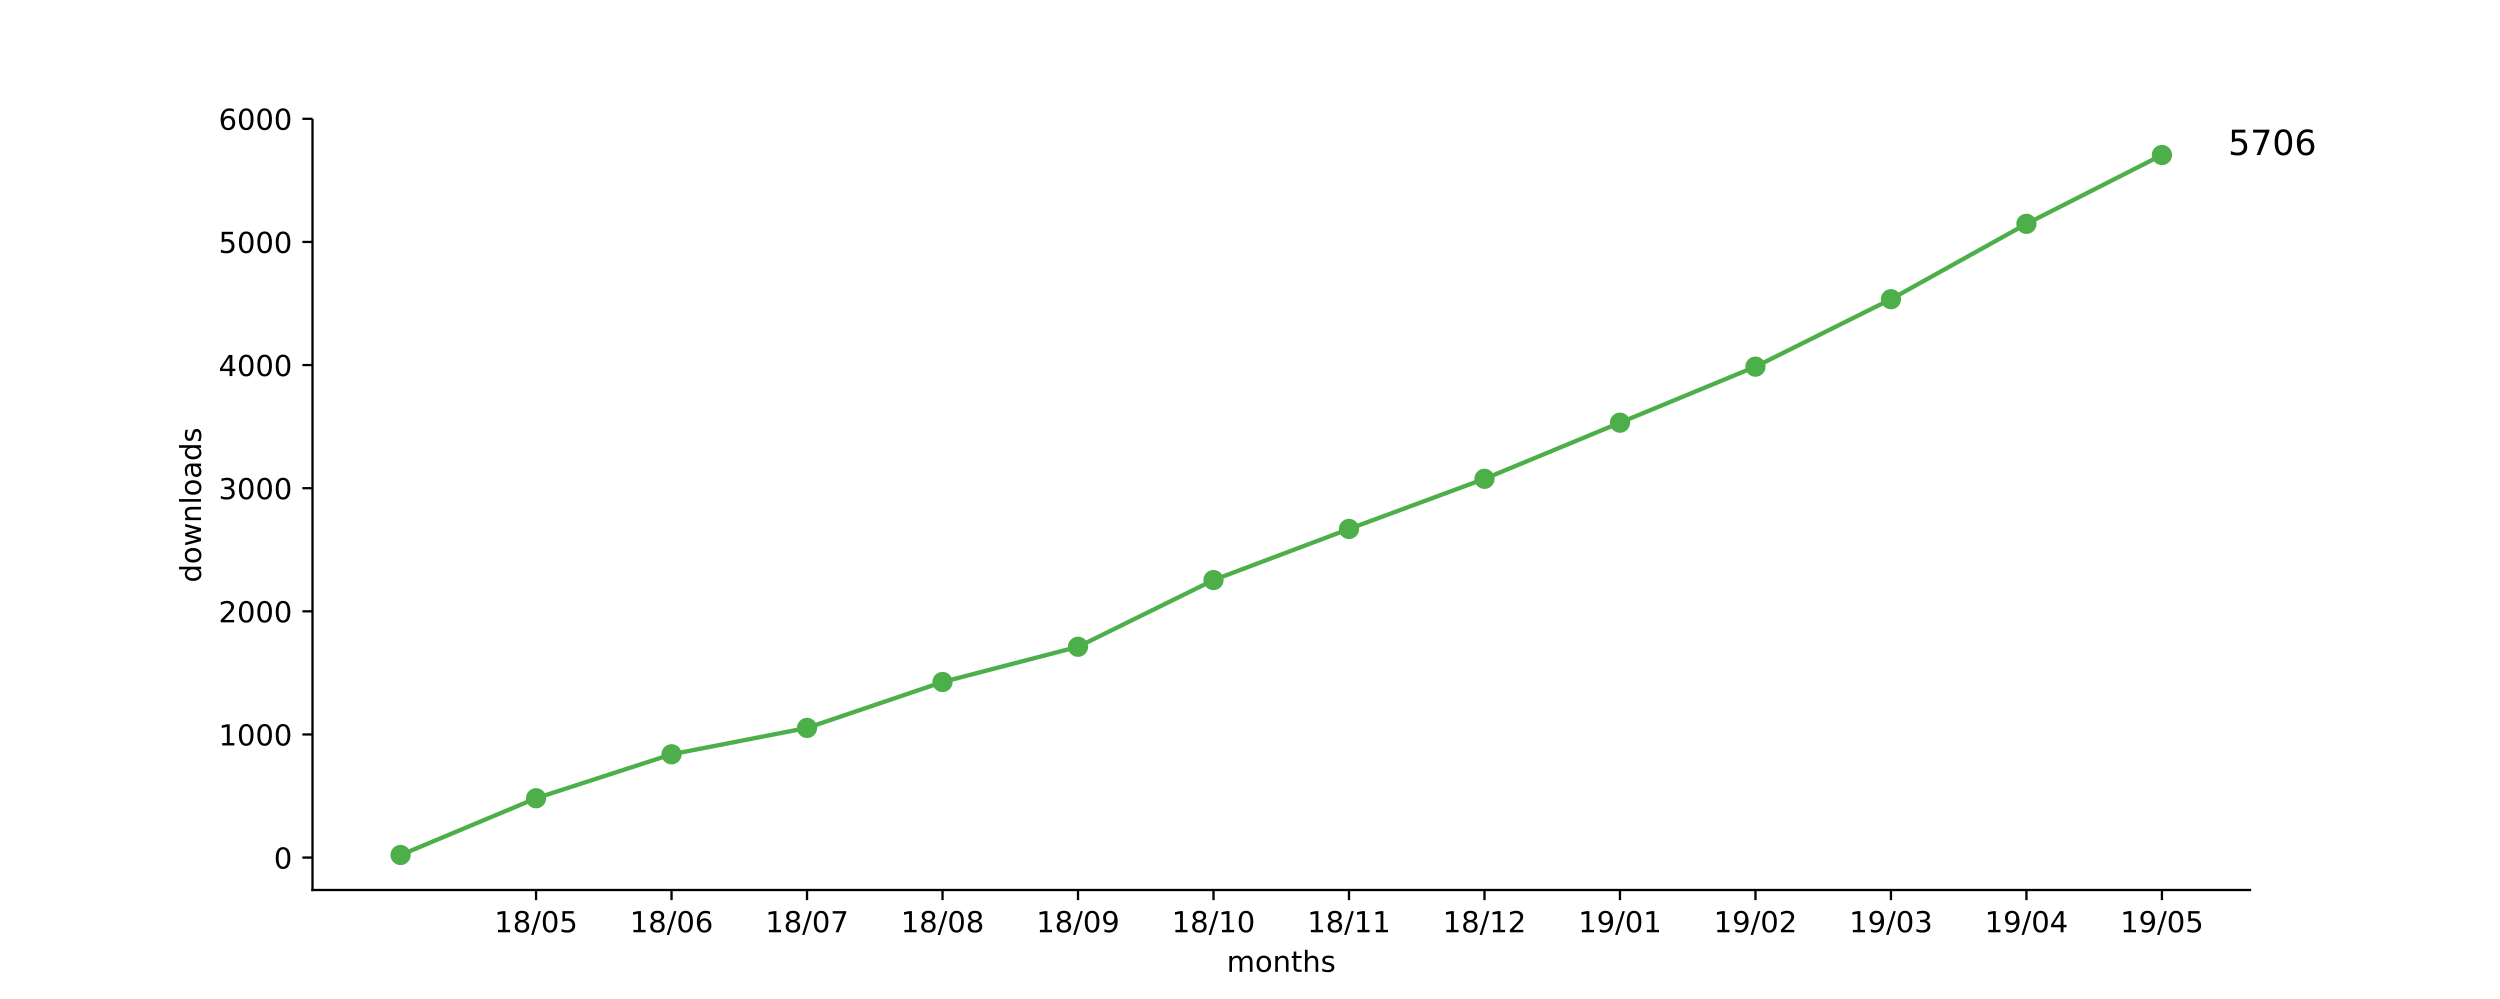
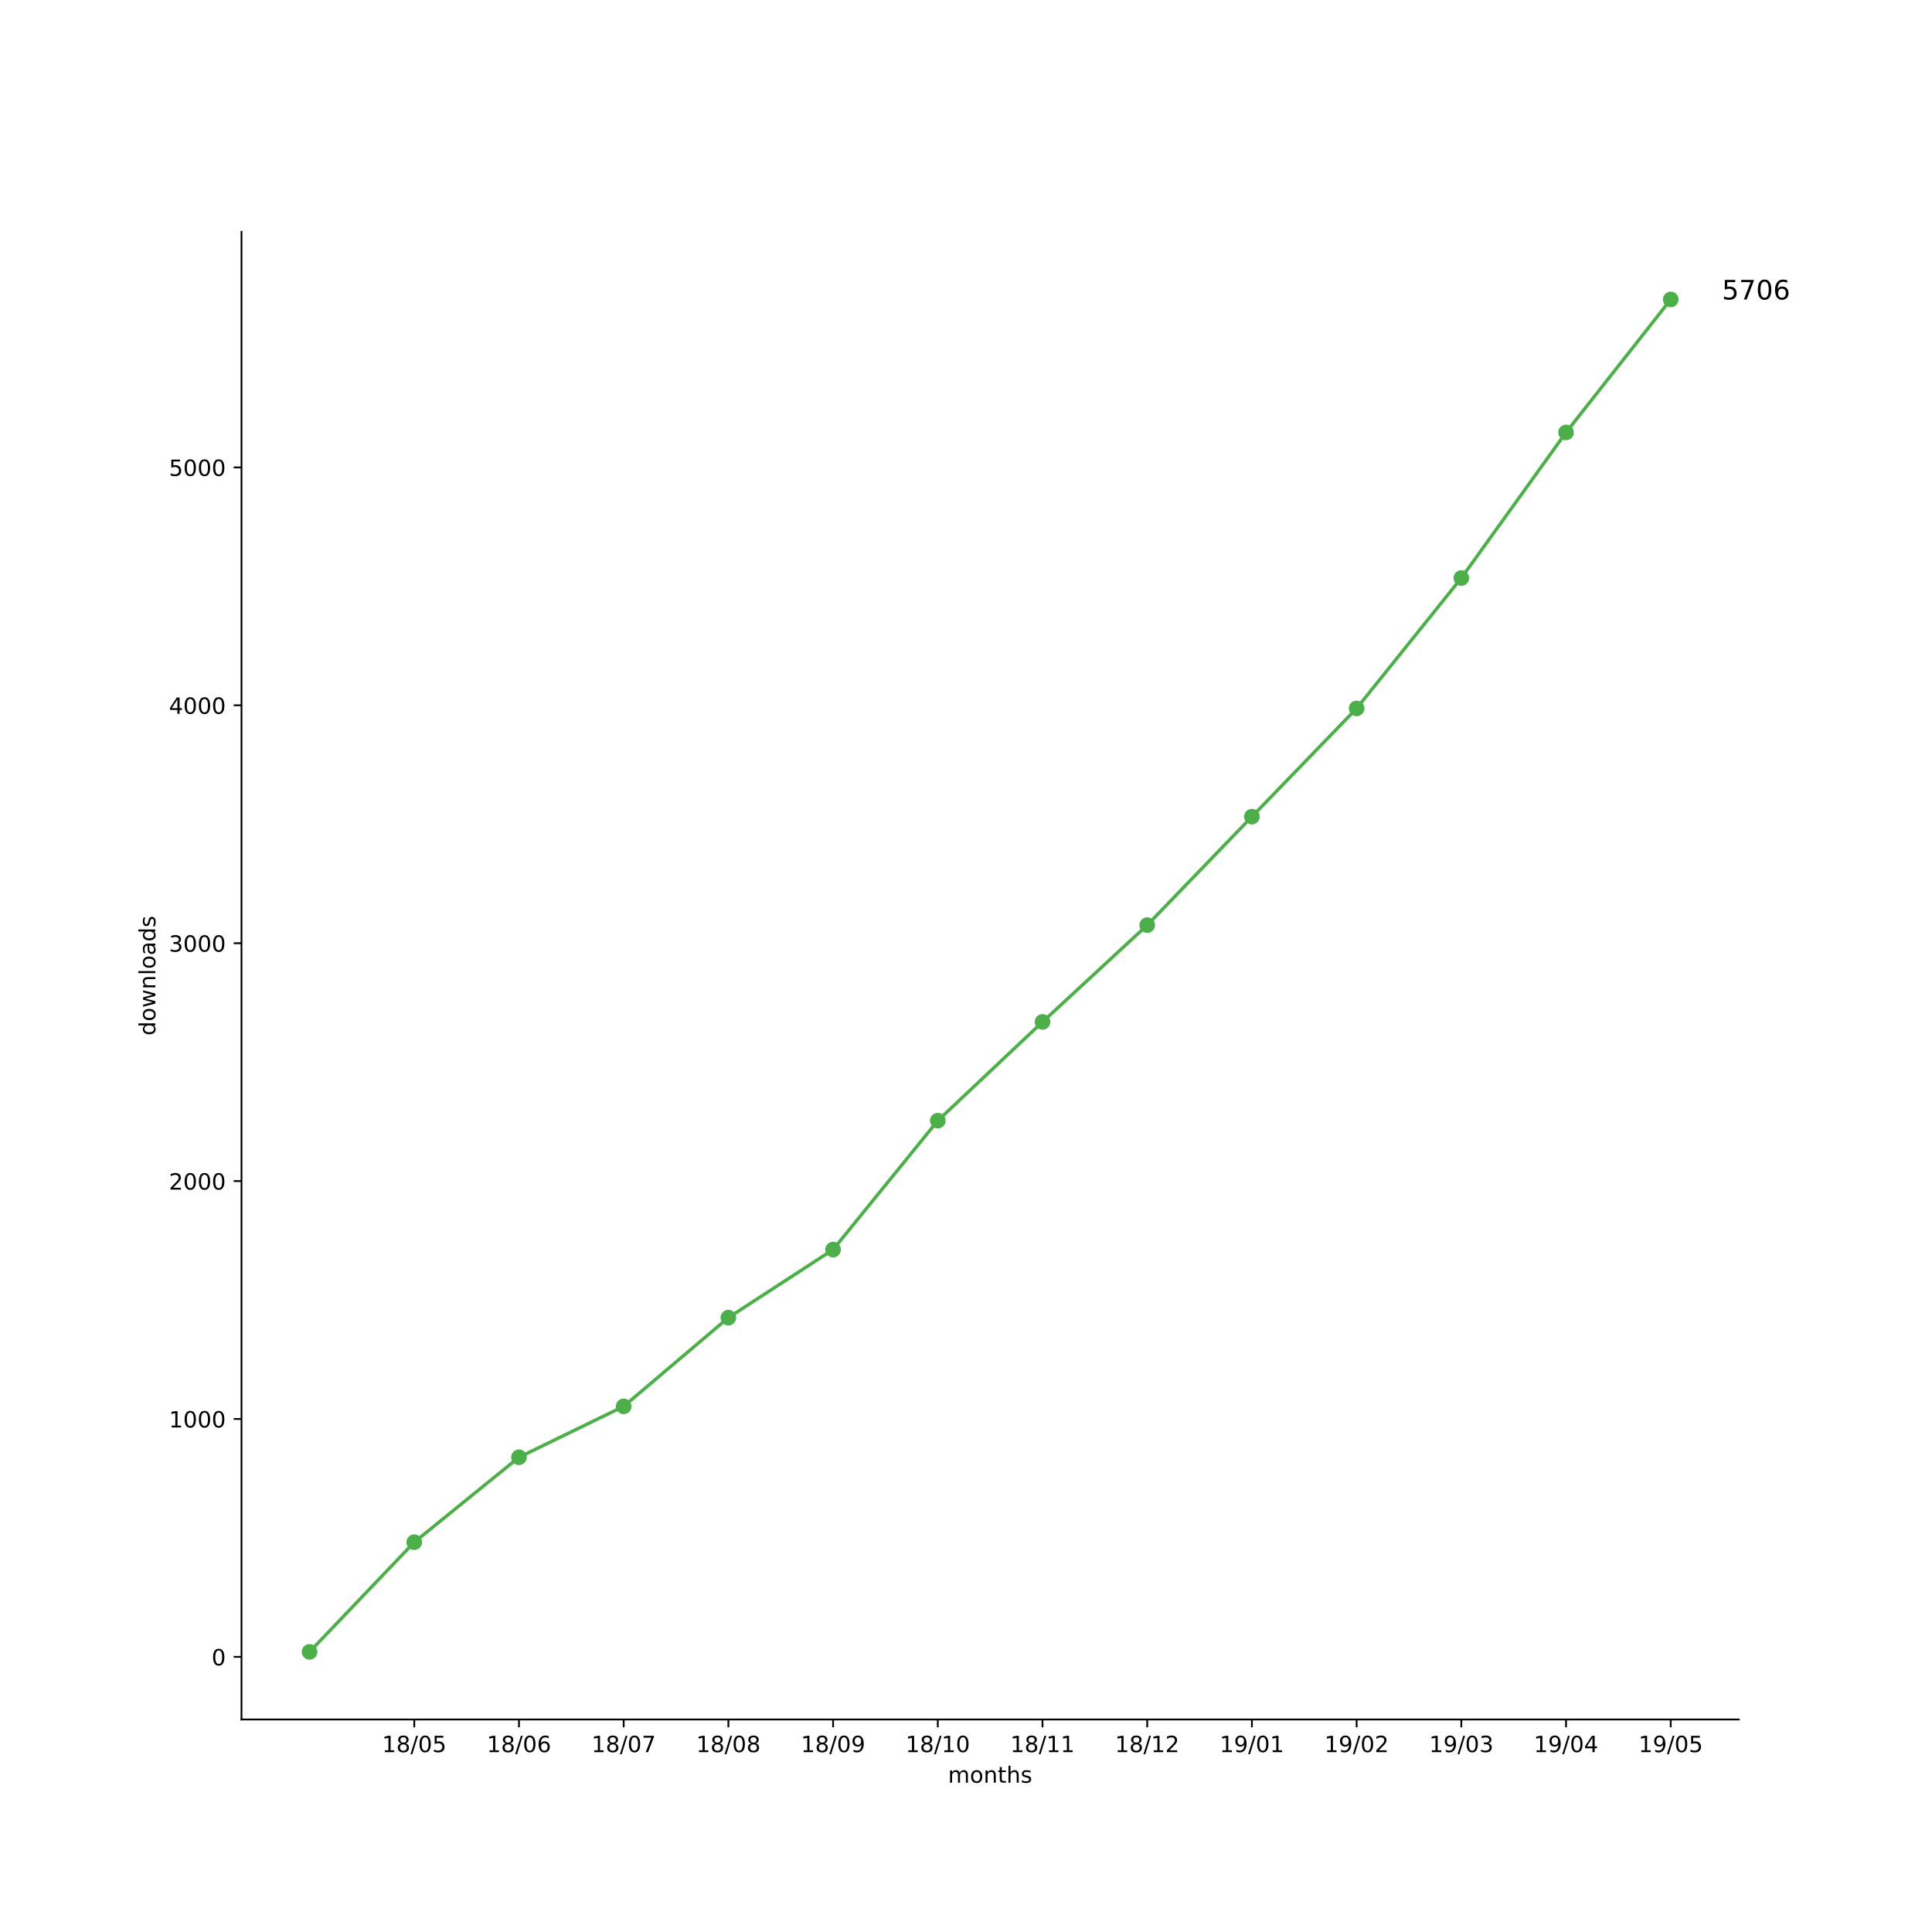
- <svg xmlns="http://www.w3.org/2000/svg" xmlns:xlink="http://www.w3.org/1999/xlink" height="345pt" version="1.1" viewBox="0 0 864 345" width="864pt">
+ <svg xmlns="http://www.w3.org/2000/svg" xmlns:xlink="http://www.w3.org/1999/xlink" height="864pt" version="1.1" viewBox="0 0 864 864" width="864pt">
  <defs>
    <style type="text/css">
*{stroke-linecap:butt;stroke-linejoin:round;}
  </style>
  </defs>
  <g id="figure_1">
    <g id="patch_1">
-       <path d="M 0 345.6  L 864 345.6  L 864 0  L 0 0  z " style="fill:#ffffff;" />
+       <path d="M 0 864  L 864 864  L 864 0  L 0 0  z " style="fill:#ffffff;" />
    </g>
    <g id="axes_1">
      <g id="patch_2">
-         <path d="M 108 307.584  L 777.6 307.584  L 777.6 41.472  L 108 41.472  z " style="fill:#ffffff;" />
+         <path d="M 108 768.96  L 777.6 768.96  L 777.6 103.68  L 108 103.68  z " style="fill:#ffffff;" />
      </g>
      <g id="matplotlib.axis_1">
        <g id="xtick_1">
          <g id="line2d_1">
            <defs>
-               <path d="M 0 0  L 0 3.5  " id="m3c52bd6e3f" style="stroke:#000000;stroke-width:0.8;" />
-             </defs>
-             <g>
-               <use style="stroke:#000000;stroke-width:0.8;" x="185.262" xlink:href="#m3c52bd6e3f" y="307.584" />
+               <path d="M 0 0  L 0 3.5  " id="mf571a80951" style="stroke:#000000;stroke-width:0.8;" />
+             </defs>
+             <g>
+               <use style="stroke:#000000;stroke-width:0.8;" x="185.262" xlink:href="#mf571a80951" y="768.96" />
            </g>
          </g>
          <g id="text_1">
            <defs>
              <path d="M 12.406 8.297  L 28.516 8.297  L 28.516 63.922  L 10.984 60.406  L 10.984 69.391  L 28.422 72.906  L 38.281 72.906  L 38.281 8.297  L 54.391 8.297  L 54.391 0  L 12.406 0  z " id="DejaVuSans-31" />
              <path d="M 31.781 34.625  Q 24.75 34.625 20.719 30.859  Q 16.703 27.094 16.703 20.516  Q 16.703 13.922 20.719 10.156  Q 24.75 6.391 31.781 6.391  Q 38.812 6.391 42.859 10.172  Q 46.922 13.969 46.922 20.516  Q 46.922 27.094 42.891 30.859  Q 38.875 34.625 31.781 34.625  z M 21.922 38.812  Q 15.578 40.375 12.031 44.719  Q 8.5 49.078 8.5 55.328  Q 8.5 64.062 14.719 69.141  Q 20.953 74.219 31.781 74.219  Q 42.672 74.219 48.875 69.141  Q 55.078 64.062 55.078 55.328  Q 55.078 49.078 51.531 44.719  Q 48 40.375 41.703 38.812  Q 48.828 37.156 52.797 32.312  Q 56.781 27.484 56.781 20.516  Q 56.781 9.906 50.312 4.234  Q 43.844 -1.422 31.781 -1.422  Q 19.734 -1.422 13.25 4.234  Q 6.781 9.906 6.781 20.516  Q 6.781 27.484 10.781 32.312  Q 14.797 37.156 21.922 38.812  z M 18.312 54.391  Q 18.312 48.734 21.844 45.562  Q 25.391 42.391 31.781 42.391  Q 38.141 42.391 41.719 45.562  Q 45.312 48.734 45.312 54.391  Q 45.312 60.062 41.719 63.234  Q 38.141 66.406 31.781 66.406  Q 25.391 66.406 21.844 63.234  Q 18.312 60.062 18.312 54.391  z " id="DejaVuSans-38" />
              <path d="M 25.391 72.906  L 33.688 72.906  L 8.297 -9.281  L 0 -9.281  z " id="DejaVuSans-2f" />
              <path d="M 31.781 66.406  Q 24.172 66.406 20.328 58.906  Q 16.5 51.422 16.5 36.375  Q 16.5 21.391 20.328 13.891  Q 24.172 6.391 31.781 6.391  Q 39.453 6.391 43.281 13.891  Q 47.125 21.391 47.125 36.375  Q 47.125 51.422 43.281 58.906  Q 39.453 66.406 31.781 66.406  z M 31.781 74.219  Q 44.047 74.219 50.516 64.516  Q 56.984 54.828 56.984 36.375  Q 56.984 17.969 50.516 8.266  Q 44.047 -1.422 31.781 -1.422  Q 19.531 -1.422 13.062 8.266  Q 6.594 17.969 6.594 36.375  Q 6.594 54.828 13.062 64.516  Q 19.531 74.219 31.781 74.219  z " id="DejaVuSans-30" />
              <path d="M 10.797 72.906  L 49.516 72.906  L 49.516 64.594  L 19.828 64.594  L 19.828 46.734  Q 21.969 47.469 24.109 47.828  Q 26.266 48.188 28.422 48.188  Q 40.625 48.188 47.75 41.5  Q 54.891 34.812 54.891 23.391  Q 54.891 11.625 47.562 5.094  Q 40.234 -1.422 26.906 -1.422  Q 22.312 -1.422 17.547 -0.641  Q 12.797 0.141 7.719 1.703  L 7.719 11.625  Q 12.109 9.234 16.797 8.062  Q 21.484 6.891 26.703 6.891  Q 35.156 6.891 40.078 11.328  Q 45.016 15.766 45.016 23.391  Q 45.016 31 40.078 35.438  Q 35.156 39.891 26.703 39.891  Q 22.75 39.891 18.812 39.016  Q 14.891 38.141 10.797 36.281  z " id="DejaVuSans-35" />
            </defs>
-             <g transform="translate(170.8522 322.1824)scale(0.1 -0.1)">
+             <g transform="translate(170.8522 783.5584)scale(0.1 -0.1)">
              <use xlink:href="#DejaVuSans-31" />
              <use x="63.623" xlink:href="#DejaVuSans-38" />
              <use x="127.246" xlink:href="#DejaVuSans-2f" />
              <use x="160.938" xlink:href="#DejaVuSans-30" />
              <use x="224.561" xlink:href="#DejaVuSans-35" />
            </g>
          </g>
        </g>
        <g id="xtick_2">
          <g id="line2d_2">
            <g>
-               <use style="stroke:#000000;stroke-width:0.8;" x="232.087" xlink:href="#m3c52bd6e3f" y="307.584" />
+               <use style="stroke:#000000;stroke-width:0.8;" x="232.087" xlink:href="#mf571a80951" y="768.96" />
            </g>
          </g>
          <g id="text_2">
            <defs>
              <path d="M 33.016 40.375  Q 26.375 40.375 22.484 35.828  Q 18.609 31.297 18.609 23.391  Q 18.609 15.531 22.484 10.953  Q 26.375 6.391 33.016 6.391  Q 39.656 6.391 43.531 10.953  Q 47.406 15.531 47.406 23.391  Q 47.406 31.297 43.531 35.828  Q 39.656 40.375 33.016 40.375  z M 52.594 71.297  L 52.594 62.312  Q 48.875 64.062 45.094 64.984  Q 41.312 65.922 37.594 65.922  Q 27.828 65.922 22.672 59.328  Q 17.531 52.734 16.797 39.406  Q 19.672 43.656 24.016 45.922  Q 28.375 48.188 33.594 48.188  Q 44.578 48.188 50.953 41.516  Q 57.328 34.859 57.328 23.391  Q 57.328 12.156 50.688 5.359  Q 44.047 -1.422 33.016 -1.422  Q 20.359 -1.422 13.672 8.266  Q 6.984 17.969 6.984 36.375  Q 6.984 53.656 15.188 63.938  Q 23.391 74.219 37.203 74.219  Q 40.922 74.219 44.703 73.484  Q 48.484 72.75 52.594 71.297  z " id="DejaVuSans-36" />
            </defs>
-             <g transform="translate(217.6773 322.1824)scale(0.1 -0.1)">
+             <g transform="translate(217.6773 783.5584)scale(0.1 -0.1)">
              <use xlink:href="#DejaVuSans-31" />
              <use x="63.623" xlink:href="#DejaVuSans-38" />
              <use x="127.246" xlink:href="#DejaVuSans-2f" />
              <use x="160.938" xlink:href="#DejaVuSans-30" />
              <use x="224.561" xlink:href="#DejaVuSans-36" />
            </g>
          </g>
        </g>
        <g id="xtick_3">
          <g id="line2d_3">
            <g>
-               <use style="stroke:#000000;stroke-width:0.8;" x="278.912" xlink:href="#m3c52bd6e3f" y="307.584" />
+               <use style="stroke:#000000;stroke-width:0.8;" x="278.912" xlink:href="#mf571a80951" y="768.96" />
            </g>
          </g>
          <g id="text_3">
            <defs>
              <path d="M 8.203 72.906  L 55.078 72.906  L 55.078 68.703  L 28.609 0  L 18.312 0  L 43.219 64.594  L 8.203 64.594  z " id="DejaVuSans-37" />
            </defs>
-             <g transform="translate(264.5025 322.1824)scale(0.1 -0.1)">
+             <g transform="translate(264.5025 783.5584)scale(0.1 -0.1)">
              <use xlink:href="#DejaVuSans-31" />
              <use x="63.623" xlink:href="#DejaVuSans-38" />
              <use x="127.246" xlink:href="#DejaVuSans-2f" />
              <use x="160.938" xlink:href="#DejaVuSans-30" />
              <use x="224.561" xlink:href="#DejaVuSans-37" />
            </g>
          </g>
        </g>
        <g id="xtick_4">
          <g id="line2d_4">
            <g>
-               <use style="stroke:#000000;stroke-width:0.8;" x="325.737" xlink:href="#m3c52bd6e3f" y="307.584" />
+               <use style="stroke:#000000;stroke-width:0.8;" x="325.737" xlink:href="#mf571a80951" y="768.96" />
            </g>
          </g>
          <g id="text_4">
-             <g transform="translate(311.3277 322.1824)scale(0.1 -0.1)">
+             <g transform="translate(311.3277 783.5584)scale(0.1 -0.1)">
              <use xlink:href="#DejaVuSans-31" />
              <use x="63.623" xlink:href="#DejaVuSans-38" />
              <use x="127.246" xlink:href="#DejaVuSans-2f" />
              <use x="160.938" xlink:href="#DejaVuSans-30" />
              <use x="224.561" xlink:href="#DejaVuSans-38" />
            </g>
          </g>
        </g>
        <g id="xtick_5">
          <g id="line2d_5">
            <g>
-               <use style="stroke:#000000;stroke-width:0.8;" x="372.562" xlink:href="#m3c52bd6e3f" y="307.584" />
+               <use style="stroke:#000000;stroke-width:0.8;" x="372.562" xlink:href="#mf571a80951" y="768.96" />
            </g>
          </g>
          <g id="text_5">
            <defs>
              <path d="M 10.984 1.516  L 10.984 10.5  Q 14.703 8.734 18.5 7.812  Q 22.312 6.891 25.984 6.891  Q 35.75 6.891 40.891 13.453  Q 46.047 20.016 46.781 33.406  Q 43.953 29.203 39.594 26.953  Q 35.25 24.703 29.984 24.703  Q 19.047 24.703 12.672 31.312  Q 6.297 37.938 6.297 49.422  Q 6.297 60.641 12.938 67.422  Q 19.578 74.219 30.609 74.219  Q 43.266 74.219 49.922 64.516  Q 56.594 54.828 56.594 36.375  Q 56.594 19.141 48.406 8.859  Q 40.234 -1.422 26.422 -1.422  Q 22.703 -1.422 18.891 -0.688  Q 15.094 0.047 10.984 1.516  z M 30.609 32.422  Q 37.25 32.422 41.125 36.953  Q 45.016 41.5 45.016 49.422  Q 45.016 57.281 41.125 61.844  Q 37.25 66.406 30.609 66.406  Q 23.969 66.406 20.094 61.844  Q 16.219 57.281 16.219 49.422  Q 16.219 41.5 20.094 36.953  Q 23.969 32.422 30.609 32.422  z " id="DejaVuSans-39" />
            </defs>
-             <g transform="translate(358.1529 322.1824)scale(0.1 -0.1)">
+             <g transform="translate(358.1529 783.5584)scale(0.1 -0.1)">
              <use xlink:href="#DejaVuSans-31" />
              <use x="63.623" xlink:href="#DejaVuSans-38" />
              <use x="127.246" xlink:href="#DejaVuSans-2f" />
              <use x="160.938" xlink:href="#DejaVuSans-30" />
              <use x="224.561" xlink:href="#DejaVuSans-39" />
            </g>
          </g>
        </g>
        <g id="xtick_6">
          <g id="line2d_6">
            <g>
-               <use style="stroke:#000000;stroke-width:0.8;" x="419.387" xlink:href="#m3c52bd6e3f" y="307.584" />
+               <use style="stroke:#000000;stroke-width:0.8;" x="419.387" xlink:href="#mf571a80951" y="768.96" />
            </g>
          </g>
          <g id="text_6">
-             <g transform="translate(404.978 322.1824)scale(0.1 -0.1)">
+             <g transform="translate(404.978 783.5584)scale(0.1 -0.1)">
              <use xlink:href="#DejaVuSans-31" />
              <use x="63.623" xlink:href="#DejaVuSans-38" />
              <use x="127.246" xlink:href="#DejaVuSans-2f" />
              <use x="160.938" xlink:href="#DejaVuSans-31" />
              <use x="224.561" xlink:href="#DejaVuSans-30" />
            </g>
          </g>
        </g>
        <g id="xtick_7">
          <g id="line2d_7">
            <g>
-               <use style="stroke:#000000;stroke-width:0.8;" x="466.213" xlink:href="#m3c52bd6e3f" y="307.584" />
+               <use style="stroke:#000000;stroke-width:0.8;" x="466.213" xlink:href="#mf571a80951" y="768.96" />
            </g>
          </g>
          <g id="text_7">
-             <g transform="translate(451.8032 322.1824)scale(0.1 -0.1)">
+             <g transform="translate(451.8032 783.5584)scale(0.1 -0.1)">
              <use xlink:href="#DejaVuSans-31" />
              <use x="63.623" xlink:href="#DejaVuSans-38" />
              <use x="127.246" xlink:href="#DejaVuSans-2f" />
              <use x="160.938" xlink:href="#DejaVuSans-31" />
              <use x="224.561" xlink:href="#DejaVuSans-31" />
            </g>
          </g>
        </g>
        <g id="xtick_8">
          <g id="line2d_8">
            <g>
-               <use style="stroke:#000000;stroke-width:0.8;" x="513.038" xlink:href="#m3c52bd6e3f" y="307.584" />
+               <use style="stroke:#000000;stroke-width:0.8;" x="513.038" xlink:href="#mf571a80951" y="768.96" />
            </g>
          </g>
          <g id="text_8">
            <defs>
              <path d="M 19.188 8.297  L 53.609 8.297  L 53.609 0  L 7.328 0  L 7.328 8.297  Q 12.938 14.109 22.625 23.891  Q 32.328 33.688 34.812 36.531  Q 39.547 41.844 41.422 45.531  Q 43.312 49.219 43.312 52.781  Q 43.312 58.594 39.234 62.25  Q 35.156 65.922 28.609 65.922  Q 23.969 65.922 18.812 64.312  Q 13.672 62.703 7.812 59.422  L 7.812 69.391  Q 13.766 71.781 18.938 73  Q 24.125 74.219 28.422 74.219  Q 39.75 74.219 46.484 68.547  Q 53.219 62.891 53.219 53.422  Q 53.219 48.922 51.531 44.891  Q 49.859 40.875 45.406 35.406  Q 44.188 33.984 37.641 27.219  Q 31.109 20.453 19.188 8.297  z " id="DejaVuSans-32" />
            </defs>
-             <g transform="translate(498.6284 322.1824)scale(0.1 -0.1)">
+             <g transform="translate(498.6284 783.5584)scale(0.1 -0.1)">
              <use xlink:href="#DejaVuSans-31" />
              <use x="63.623" xlink:href="#DejaVuSans-38" />
              <use x="127.246" xlink:href="#DejaVuSans-2f" />
              <use x="160.938" xlink:href="#DejaVuSans-31" />
              <use x="224.561" xlink:href="#DejaVuSans-32" />
            </g>
          </g>
        </g>
        <g id="xtick_9">
          <g id="line2d_9">
            <g>
-               <use style="stroke:#000000;stroke-width:0.8;" x="559.863" xlink:href="#m3c52bd6e3f" y="307.584" />
+               <use style="stroke:#000000;stroke-width:0.8;" x="559.863" xlink:href="#mf571a80951" y="768.96" />
            </g>
          </g>
          <g id="text_9">
-             <g transform="translate(545.4536 322.1824)scale(0.1 -0.1)">
+             <g transform="translate(545.4536 783.5584)scale(0.1 -0.1)">
              <use xlink:href="#DejaVuSans-31" />
              <use x="63.623" xlink:href="#DejaVuSans-39" />
              <use x="127.246" xlink:href="#DejaVuSans-2f" />
              <use x="160.938" xlink:href="#DejaVuSans-30" />
              <use x="224.561" xlink:href="#DejaVuSans-31" />
            </g>
          </g>
        </g>
        <g id="xtick_10">
          <g id="line2d_10">
            <g>
-               <use style="stroke:#000000;stroke-width:0.8;" x="606.688" xlink:href="#m3c52bd6e3f" y="307.584" />
+               <use style="stroke:#000000;stroke-width:0.8;" x="606.688" xlink:href="#mf571a80951" y="768.96" />
            </g>
          </g>
          <g id="text_10">
-             <g transform="translate(592.2787 322.1824)scale(0.1 -0.1)">
+             <g transform="translate(592.2787 783.5584)scale(0.1 -0.1)">
              <use xlink:href="#DejaVuSans-31" />
              <use x="63.623" xlink:href="#DejaVuSans-39" />
              <use x="127.246" xlink:href="#DejaVuSans-2f" />
              <use x="160.938" xlink:href="#DejaVuSans-30" />
              <use x="224.561" xlink:href="#DejaVuSans-32" />
            </g>
          </g>
        </g>
        <g id="xtick_11">
          <g id="line2d_11">
            <g>
-               <use style="stroke:#000000;stroke-width:0.8;" x="653.513" xlink:href="#m3c52bd6e3f" y="307.584" />
+               <use style="stroke:#000000;stroke-width:0.8;" x="653.513" xlink:href="#mf571a80951" y="768.96" />
            </g>
          </g>
          <g id="text_11">
            <defs>
              <path d="M 40.578 39.312  Q 47.656 37.797 51.625 33  Q 55.609 28.219 55.609 21.188  Q 55.609 10.406 48.188 4.484  Q 40.766 -1.422 27.094 -1.422  Q 22.516 -1.422 17.656 -0.516  Q 12.797 0.391 7.625 2.203  L 7.625 11.719  Q 11.719 9.328 16.594 8.109  Q 21.484 6.891 26.812 6.891  Q 36.078 6.891 40.938 10.547  Q 45.797 14.203 45.797 21.188  Q 45.797 27.641 41.281 31.266  Q 36.766 34.906 28.719 34.906  L 20.219 34.906  L 20.219 43.016  L 29.109 43.016  Q 36.375 43.016 40.234 45.922  Q 44.094 48.828 44.094 54.297  Q 44.094 59.906 40.109 62.906  Q 36.141 65.922 28.719 65.922  Q 24.656 65.922 20.016 65.031  Q 15.375 64.156 9.812 62.312  L 9.812 71.094  Q 15.438 72.656 20.344 73.438  Q 25.25 74.219 29.594 74.219  Q 40.828 74.219 47.359 69.109  Q 53.906 64.016 53.906 55.328  Q 53.906 49.266 50.438 45.094  Q 46.969 40.922 40.578 39.312  z " id="DejaVuSans-33" />
            </defs>
-             <g transform="translate(639.1039 322.1824)scale(0.1 -0.1)">
+             <g transform="translate(639.1039 783.5584)scale(0.1 -0.1)">
              <use xlink:href="#DejaVuSans-31" />
              <use x="63.623" xlink:href="#DejaVuSans-39" />
              <use x="127.246" xlink:href="#DejaVuSans-2f" />
              <use x="160.938" xlink:href="#DejaVuSans-30" />
              <use x="224.561" xlink:href="#DejaVuSans-33" />
            </g>
          </g>
        </g>
        <g id="xtick_12">
          <g id="line2d_12">
            <g>
-               <use style="stroke:#000000;stroke-width:0.8;" x="700.338" xlink:href="#m3c52bd6e3f" y="307.584" />
+               <use style="stroke:#000000;stroke-width:0.8;" x="700.338" xlink:href="#mf571a80951" y="768.96" />
            </g>
          </g>
          <g id="text_12">
            <defs>
              <path d="M 37.797 64.312  L 12.891 25.391  L 37.797 25.391  z M 35.203 72.906  L 47.609 72.906  L 47.609 25.391  L 58.016 25.391  L 58.016 17.188  L 47.609 17.188  L 47.609 0  L 37.797 0  L 37.797 17.188  L 4.891 17.188  L 4.891 26.703  z " id="DejaVuSans-34" />
            </defs>
-             <g transform="translate(685.9291 322.1824)scale(0.1 -0.1)">
+             <g transform="translate(685.9291 783.5584)scale(0.1 -0.1)">
              <use xlink:href="#DejaVuSans-31" />
              <use x="63.623" xlink:href="#DejaVuSans-39" />
              <use x="127.246" xlink:href="#DejaVuSans-2f" />
              <use x="160.938" xlink:href="#DejaVuSans-30" />
              <use x="224.561" xlink:href="#DejaVuSans-34" />
            </g>
          </g>
        </g>
        <g id="xtick_13">
          <g id="line2d_13">
            <g>
-               <use style="stroke:#000000;stroke-width:0.8;" x="747.164" xlink:href="#m3c52bd6e3f" y="307.584" />
+               <use style="stroke:#000000;stroke-width:0.8;" x="747.164" xlink:href="#mf571a80951" y="768.96" />
            </g>
          </g>
          <g id="text_13">
-             <g transform="translate(732.7543 322.1824)scale(0.1 -0.1)">
+             <g transform="translate(732.7543 783.5584)scale(0.1 -0.1)">
              <use xlink:href="#DejaVuSans-31" />
              <use x="63.623" xlink:href="#DejaVuSans-39" />
              <use x="127.246" xlink:href="#DejaVuSans-2f" />
              <use x="160.938" xlink:href="#DejaVuSans-30" />
              <use x="224.561" xlink:href="#DejaVuSans-35" />
            </g>
          </g>
        </g>
        <g id="text_14">
          <defs>
            <path d="M 52 44.188  Q 55.375 50.25 60.062 53.125  Q 64.75 56 71.094 56  Q 79.641 56 84.281 50.016  Q 88.922 44.047 88.922 33.016  L 88.922 0  L 79.891 0  L 79.891 32.719  Q 79.891 40.578 77.094 44.375  Q 74.312 48.188 68.609 48.188  Q 61.625 48.188 57.562 43.547  Q 53.516 38.922 53.516 30.906  L 53.516 0  L 44.484 0  L 44.484 32.719  Q 44.484 40.625 41.703 44.406  Q 38.922 48.188 33.109 48.188  Q 26.219 48.188 22.156 43.531  Q 18.109 38.875 18.109 30.906  L 18.109 0  L 9.078 0  L 9.078 54.688  L 18.109 54.688  L 18.109 46.188  Q 21.188 51.219 25.484 53.609  Q 29.781 56 35.688 56  Q 41.656 56 45.828 52.969  Q 50 49.953 52 44.188  z " id="DejaVuSans-6d" />
            <path d="M 30.609 48.391  Q 23.391 48.391 19.188 42.75  Q 14.984 37.109 14.984 27.297  Q 14.984 17.484 19.156 11.844  Q 23.344 6.203 30.609 6.203  Q 37.797 6.203 41.984 11.859  Q 46.188 17.531 46.188 27.297  Q 46.188 37.016 41.984 42.703  Q 37.797 48.391 30.609 48.391  z M 30.609 56  Q 42.328 56 49.016 48.375  Q 55.719 40.766 55.719 27.297  Q 55.719 13.875 49.016 6.219  Q 42.328 -1.422 30.609 -1.422  Q 18.844 -1.422 12.172 6.219  Q 5.516 13.875 5.516 27.297  Q 5.516 40.766 12.172 48.375  Q 18.844 56 30.609 56  z " id="DejaVuSans-6f" />
            <path d="M 54.891 33.016  L 54.891 0  L 45.906 0  L 45.906 32.719  Q 45.906 40.484 42.875 44.328  Q 39.844 48.188 33.797 48.188  Q 26.516 48.188 22.312 43.547  Q 18.109 38.922 18.109 30.906  L 18.109 0  L 9.078 0  L 9.078 54.688  L 18.109 54.688  L 18.109 46.188  Q 21.344 51.125 25.703 53.562  Q 30.078 56 35.797 56  Q 45.219 56 50.047 50.172  Q 54.891 44.344 54.891 33.016  z " id="DejaVuSans-6e" />
            <path d="M 18.312 70.219  L 18.312 54.688  L 36.812 54.688  L 36.812 47.703  L 18.312 47.703  L 18.312 18.016  Q 18.312 11.328 20.141 9.422  Q 21.969 7.516 27.594 7.516  L 36.812 7.516  L 36.812 0  L 27.594 0  Q 17.188 0 13.234 3.875  Q 9.281 7.766 9.281 18.016  L 9.281 47.703  L 2.688 47.703  L 2.688 54.688  L 9.281 54.688  L 9.281 70.219  z " id="DejaVuSans-74" />
            <path d="M 54.891 33.016  L 54.891 0  L 45.906 0  L 45.906 32.719  Q 45.906 40.484 42.875 44.328  Q 39.844 48.188 33.797 48.188  Q 26.516 48.188 22.312 43.547  Q 18.109 38.922 18.109 30.906  L 18.109 0  L 9.078 0  L 9.078 75.984  L 18.109 75.984  L 18.109 46.188  Q 21.344 51.125 25.703 53.562  Q 30.078 56 35.797 56  Q 45.219 56 50.047 50.172  Q 54.891 44.344 54.891 33.016  z " id="DejaVuSans-68" />
            <path d="M 44.281 53.078  L 44.281 44.578  Q 40.484 46.531 36.375 47.5  Q 32.281 48.484 27.875 48.484  Q 21.188 48.484 17.844 46.438  Q 14.5 44.391 14.5 40.281  Q 14.5 37.156 16.891 35.375  Q 19.281 33.594 26.516 31.984  L 29.594 31.297  Q 39.156 29.25 43.188 25.516  Q 47.219 21.781 47.219 15.094  Q 47.219 7.469 41.188 3.016  Q 35.156 -1.422 24.609 -1.422  Q 20.219 -1.422 15.453 -0.562  Q 10.688 0.297 5.422 2  L 5.422 11.281  Q 10.406 8.688 15.234 7.391  Q 20.062 6.109 24.812 6.109  Q 31.156 6.109 34.562 8.281  Q 37.984 10.453 37.984 14.406  Q 37.984 18.062 35.516 20.016  Q 33.062 21.969 24.703 23.781  L 21.578 24.516  Q 13.234 26.266 9.516 29.906  Q 5.812 33.547 5.812 39.891  Q 5.812 47.609 11.281 51.797  Q 16.75 56 26.812 56  Q 31.781 56 36.172 55.266  Q 40.578 54.547 44.281 53.078  z " id="DejaVuSans-73" />
          </defs>
-           <g transform="translate(423.968 335.8606)scale(0.1 -0.1)">
+           <g transform="translate(423.968 797.2366)scale(0.1 -0.1)">
            <use xlink:href="#DejaVuSans-6d" />
            <use x="97.412" xlink:href="#DejaVuSans-6f" />
            <use x="158.594" xlink:href="#DejaVuSans-6e" />
            <use x="221.973" xlink:href="#DejaVuSans-74" />
            <use x="261.182" xlink:href="#DejaVuSans-68" />
            <use x="324.561" xlink:href="#DejaVuSans-73" />
          </g>
        </g>
      </g>
      <g id="matplotlib.axis_2">
        <g id="ytick_1">
          <g id="line2d_14">
            <defs>
-               <path d="M 0 0  L -3.5 0  " id="m7ffd7afdd2" style="stroke:#000000;stroke-width:0.8;" />
-             </defs>
-             <g>
-               <use style="stroke:#000000;stroke-width:0.8;" x="108" xlink:href="#m7ffd7afdd2" y="296.382" />
+               <path d="M 0 0  L -3.5 0  " id="mc9355c9137" style="stroke:#000000;stroke-width:0.8;" />
+             </defs>
+             <g>
+               <use style="stroke:#000000;stroke-width:0.8;" x="108" xlink:href="#mc9355c9137" y="740.954" />
            </g>
          </g>
          <g id="text_15">
-             <g transform="translate(94.6375 300.1809)scale(0.1 -0.1)">
+             <g transform="translate(94.6375 744.7533)scale(0.1 -0.1)">
              <use xlink:href="#DejaVuSans-30" />
            </g>
          </g>
        </g>
        <g id="ytick_2">
          <g id="line2d_15">
            <g>
-               <use style="stroke:#000000;stroke-width:0.8;" x="108" xlink:href="#m7ffd7afdd2" y="253.828" />
+               <use style="stroke:#000000;stroke-width:0.8;" x="108" xlink:href="#mc9355c9137" y="634.569" />
            </g>
          </g>
          <g id="text_16">
-             <g transform="translate(75.55 257.6268)scale(0.1 -0.1)">
+             <g transform="translate(75.55 638.3681)scale(0.1 -0.1)">
              <use xlink:href="#DejaVuSans-31" />
              <use x="63.623" xlink:href="#DejaVuSans-30" />
              <use x="127.246" xlink:href="#DejaVuSans-30" />
              <use x="190.869" xlink:href="#DejaVuSans-30" />
            </g>
          </g>
        </g>
        <g id="ytick_3">
          <g id="line2d_16">
            <g>
-               <use style="stroke:#000000;stroke-width:0.8;" x="108" xlink:href="#m7ffd7afdd2" y="211.273" />
+               <use style="stroke:#000000;stroke-width:0.8;" x="108" xlink:href="#mc9355c9137" y="528.184" />
            </g>
          </g>
          <g id="text_17">
-             <g transform="translate(75.55 215.0727)scale(0.1 -0.1)">
+             <g transform="translate(75.55 531.9829)scale(0.1 -0.1)">
              <use xlink:href="#DejaVuSans-32" />
              <use x="63.623" xlink:href="#DejaVuSans-30" />
              <use x="127.246" xlink:href="#DejaVuSans-30" />
              <use x="190.869" xlink:href="#DejaVuSans-30" />
            </g>
          </g>
        </g>
        <g id="ytick_4">
          <g id="line2d_17">
            <g>
-               <use style="stroke:#000000;stroke-width:0.8;" x="108" xlink:href="#m7ffd7afdd2" y="168.719" />
+               <use style="stroke:#000000;stroke-width:0.8;" x="108" xlink:href="#mc9355c9137" y="421.798" />
            </g>
          </g>
          <g id="text_18">
-             <g transform="translate(75.55 172.5186)scale(0.1 -0.1)">
+             <g transform="translate(75.55 425.5976)scale(0.1 -0.1)">
              <use xlink:href="#DejaVuSans-33" />
              <use x="63.623" xlink:href="#DejaVuSans-30" />
              <use x="127.246" xlink:href="#DejaVuSans-30" />
              <use x="190.869" xlink:href="#DejaVuSans-30" />
            </g>
          </g>
        </g>
        <g id="ytick_5">
          <g id="line2d_18">
            <g>
-               <use style="stroke:#000000;stroke-width:0.8;" x="108" xlink:href="#m7ffd7afdd2" y="126.165" />
+               <use style="stroke:#000000;stroke-width:0.8;" x="108" xlink:href="#mc9355c9137" y="315.413" />
            </g>
          </g>
          <g id="text_19">
-             <g transform="translate(75.55 129.9645)scale(0.1 -0.1)">
+             <g transform="translate(75.55 319.2124)scale(0.1 -0.1)">
              <use xlink:href="#DejaVuSans-34" />
              <use x="63.623" xlink:href="#DejaVuSans-30" />
              <use x="127.246" xlink:href="#DejaVuSans-30" />
              <use x="190.869" xlink:href="#DejaVuSans-30" />
            </g>
          </g>
        </g>
        <g id="ytick_6">
          <g id="line2d_19">
            <g>
-               <use style="stroke:#000000;stroke-width:0.8;" x="108" xlink:href="#m7ffd7afdd2" y="83.611" />
+               <use style="stroke:#000000;stroke-width:0.8;" x="108" xlink:href="#mc9355c9137" y="209.028" />
            </g>
          </g>
          <g id="text_20">
-             <g transform="translate(75.55 87.41041)scale(0.1 -0.1)">
+             <g transform="translate(75.55 212.8272)scale(0.1 -0.1)">
              <use xlink:href="#DejaVuSans-35" />
              <use x="63.623" xlink:href="#DejaVuSans-30" />
              <use x="127.246" xlink:href="#DejaVuSans-30" />
              <use x="190.869" xlink:href="#DejaVuSans-30" />
            </g>
          </g>
        </g>
-         <g id="ytick_7">
-           <g id="line2d_20">
-             <g>
-               <use style="stroke:#000000;stroke-width:0.8;" x="108" xlink:href="#m7ffd7afdd2" y="41.057" />
-             </g>
-           </g>
-           <g id="text_21">
-             <g transform="translate(75.55 44.85632)scale(0.1 -0.1)">
-               <use xlink:href="#DejaVuSans-36" />
-               <use x="63.623" xlink:href="#DejaVuSans-30" />
-               <use x="127.246" xlink:href="#DejaVuSans-30" />
-               <use x="190.869" xlink:href="#DejaVuSans-30" />
-             </g>
-           </g>
-         </g>
-         <g id="text_22">
+         <g id="text_21">
          <defs>
            <path d="M 45.406 46.391  L 45.406 75.984  L 54.391 75.984  L 54.391 0  L 45.406 0  L 45.406 8.203  Q 42.578 3.328 38.25 0.953  Q 33.938 -1.422 27.875 -1.422  Q 17.969 -1.422 11.734 6.484  Q 5.516 14.406 5.516 27.297  Q 5.516 40.188 11.734 48.094  Q 17.969 56 27.875 56  Q 33.938 56 38.25 53.625  Q 42.578 51.266 45.406 46.391  z M 14.797 27.297  Q 14.797 17.391 18.875 11.75  Q 22.953 6.109 30.078 6.109  Q 37.203 6.109 41.297 11.75  Q 45.406 17.391 45.406 27.297  Q 45.406 37.203 41.297 42.844  Q 37.203 48.484 30.078 48.484  Q 22.953 48.484 18.875 42.844  Q 14.797 37.203 14.797 27.297  z " id="DejaVuSans-64" />
            <path d="M 4.203 54.688  L 13.188 54.688  L 24.422 12.016  L 35.594 54.688  L 46.188 54.688  L 57.422 12.016  L 68.609 54.688  L 77.594 54.688  L 63.281 0  L 52.688 0  L 40.922 44.828  L 29.109 0  L 18.5 0  z " id="DejaVuSans-77" />
            <path d="M 9.422 75.984  L 18.406 75.984  L 18.406 0  L 9.422 0  z " id="DejaVuSans-6c" />
            <path d="M 34.281 27.484  Q 23.391 27.484 19.188 25  Q 14.984 22.516 14.984 16.5  Q 14.984 11.719 18.141 8.906  Q 21.297 6.109 26.703 6.109  Q 34.188 6.109 38.703 11.406  Q 43.219 16.703 43.219 25.484  L 43.219 27.484  z M 52.203 31.203  L 52.203 0  L 43.219 0  L 43.219 8.297  Q 40.141 3.328 35.547 0.953  Q 30.953 -1.422 24.312 -1.422  Q 15.922 -1.422 10.953 3.297  Q 6 8.016 6 15.922  Q 6 25.141 12.172 29.828  Q 18.359 34.516 30.609 34.516  L 43.219 34.516  L 43.219 35.406  Q 43.219 41.609 39.141 45  Q 35.062 48.391 27.688 48.391  Q 23 48.391 18.547 47.266  Q 14.109 46.141 10.016 43.891  L 10.016 52.203  Q 14.938 54.109 19.578 55.047  Q 24.219 56 28.609 56  Q 40.484 56 46.344 49.844  Q 52.203 43.703 52.203 31.203  z " id="DejaVuSans-61" />
          </defs>
-           <g transform="translate(69.47031 201.3108)rotate(-90)scale(0.1 -0.1)">
+           <g transform="translate(69.47031 463.1028)rotate(-90)scale(0.1 -0.1)">
            <use xlink:href="#DejaVuSans-64" />
            <use x="63.477" xlink:href="#DejaVuSans-6f" />
            <use x="124.658" xlink:href="#DejaVuSans-77" />
            <use x="206.445" xlink:href="#DejaVuSans-6e" />
            <use x="269.824" xlink:href="#DejaVuSans-6c" />
            <use x="297.607" xlink:href="#DejaVuSans-6f" />
            <use x="358.789" xlink:href="#DejaVuSans-61" />
            <use x="420.068" xlink:href="#DejaVuSans-64" />
            <use x="483.545" xlink:href="#DejaVuSans-73" />
          </g>
        </g>
      </g>
+       <g id="line2d_20">
+         <path clip-path="url(#peca7027473)" d="M 138.436 738.72  L 185.262 689.676  L 232.087 651.697  L 278.912 628.93  L 325.737 589.249  L 372.562 558.823  L 419.387 501.162  L 466.213 457.012  L 513.038 413.713  L 559.863 365.201  L 606.688 316.796  L 653.513 258.497  L 700.338 193.389  L 747.164 133.92  " style="fill:none;stroke:#4daf4a;stroke-linecap:square;stroke-width:1.5;" />
+       </g>
      <g id="line2d_21">
-         <path clip-path="url(#p2971f746b3)" d="M 138.436 295.488  L 185.262 275.871  L 232.087 260.679  L 278.912 251.572  L 325.737 235.7  L 372.562 223.529  L 419.387 200.465  L 466.213 182.805  L 513.038 165.485  L 559.863 146.081  L 606.688 126.718  L 653.513 103.399  L 700.338 77.356  L 747.164 53.568  " style="fill:none;stroke:#4daf4a;stroke-linecap:square;stroke-width:1.5;" />
-       </g>
-       <g id="line2d_22">
        <defs>
-           <path d="M 0 3  C 0.796 3 1.559 2.684 2.121 2.121  C 2.684 1.559 3 0.796 3 0  C 3 -0.796 2.684 -1.559 2.121 -2.121  C 1.559 -2.684 0.796 -3 0 -3  C -0.796 -3 -1.559 -2.684 -2.121 -2.121  C -2.684 -1.559 -3 -0.796 -3 0  C -3 0.796 -2.684 1.559 -2.121 2.121  C -1.559 2.684 -0.796 3 0 3  z " id="m319556b58c" style="stroke:#4daf4a;" />
+           <path d="M 0 3  C 0.796 3 1.559 2.684 2.121 2.121  C 2.684 1.559 3 0.796 3 0  C 3 -0.796 2.684 -1.559 2.121 -2.121  C 1.559 -2.684 0.796 -3 0 -3  C -0.796 -3 -1.559 -2.684 -2.121 -2.121  C -2.684 -1.559 -3 -0.796 -3 0  C -3 0.796 -2.684 1.559 -2.121 2.121  C -1.559 2.684 -0.796 3 0 3  z " id="m94a2752f20" style="stroke:#4daf4a;" />
        </defs>
-         <g clip-path="url(#p2971f746b3)">
-           <use style="fill:#4daf4a;stroke:#4daf4a;" x="138.436" xlink:href="#m319556b58c" y="295.488" />
-           <use style="fill:#4daf4a;stroke:#4daf4a;" x="185.262" xlink:href="#m319556b58c" y="275.871" />
-           <use style="fill:#4daf4a;stroke:#4daf4a;" x="232.087" xlink:href="#m319556b58c" y="260.679" />
-           <use style="fill:#4daf4a;stroke:#4daf4a;" x="278.912" xlink:href="#m319556b58c" y="251.572" />
-           <use style="fill:#4daf4a;stroke:#4daf4a;" x="325.737" xlink:href="#m319556b58c" y="235.7" />
-           <use style="fill:#4daf4a;stroke:#4daf4a;" x="372.562" xlink:href="#m319556b58c" y="223.529" />
-           <use style="fill:#4daf4a;stroke:#4daf4a;" x="419.387" xlink:href="#m319556b58c" y="200.465" />
-           <use style="fill:#4daf4a;stroke:#4daf4a;" x="466.213" xlink:href="#m319556b58c" y="182.805" />
-           <use style="fill:#4daf4a;stroke:#4daf4a;" x="513.038" xlink:href="#m319556b58c" y="165.485" />
-           <use style="fill:#4daf4a;stroke:#4daf4a;" x="559.863" xlink:href="#m319556b58c" y="146.081" />
-           <use style="fill:#4daf4a;stroke:#4daf4a;" x="606.688" xlink:href="#m319556b58c" y="126.718" />
-           <use style="fill:#4daf4a;stroke:#4daf4a;" x="653.513" xlink:href="#m319556b58c" y="103.399" />
-           <use style="fill:#4daf4a;stroke:#4daf4a;" x="700.338" xlink:href="#m319556b58c" y="77.356" />
-           <use style="fill:#4daf4a;stroke:#4daf4a;" x="747.164" xlink:href="#m319556b58c" y="53.568" />
+         <g clip-path="url(#peca7027473)">
+           <use style="fill:#4daf4a;stroke:#4daf4a;" x="138.436" xlink:href="#m94a2752f20" y="738.72" />
+           <use style="fill:#4daf4a;stroke:#4daf4a;" x="185.262" xlink:href="#m94a2752f20" y="689.676" />
+           <use style="fill:#4daf4a;stroke:#4daf4a;" x="232.087" xlink:href="#m94a2752f20" y="651.697" />
+           <use style="fill:#4daf4a;stroke:#4daf4a;" x="278.912" xlink:href="#m94a2752f20" y="628.93" />
+           <use style="fill:#4daf4a;stroke:#4daf4a;" x="325.737" xlink:href="#m94a2752f20" y="589.249" />
+           <use style="fill:#4daf4a;stroke:#4daf4a;" x="372.562" xlink:href="#m94a2752f20" y="558.823" />
+           <use style="fill:#4daf4a;stroke:#4daf4a;" x="419.387" xlink:href="#m94a2752f20" y="501.162" />
+           <use style="fill:#4daf4a;stroke:#4daf4a;" x="466.213" xlink:href="#m94a2752f20" y="457.012" />
+           <use style="fill:#4daf4a;stroke:#4daf4a;" x="513.038" xlink:href="#m94a2752f20" y="413.713" />
+           <use style="fill:#4daf4a;stroke:#4daf4a;" x="559.863" xlink:href="#m94a2752f20" y="365.201" />
+           <use style="fill:#4daf4a;stroke:#4daf4a;" x="606.688" xlink:href="#m94a2752f20" y="316.796" />
+           <use style="fill:#4daf4a;stroke:#4daf4a;" x="653.513" xlink:href="#m94a2752f20" y="258.497" />
+           <use style="fill:#4daf4a;stroke:#4daf4a;" x="700.338" xlink:href="#m94a2752f20" y="193.389" />
+           <use style="fill:#4daf4a;stroke:#4daf4a;" x="747.164" xlink:href="#m94a2752f20" y="133.92" />
        </g>
      </g>
      <g id="patch_3">
-         <path d="M 108 307.584  L 108 41.472  " style="fill:none;stroke:#000000;stroke-linecap:square;stroke-linejoin:miter;stroke-width:0.8;" />
+         <path d="M 108 768.96  L 108 103.68  " style="fill:none;stroke:#000000;stroke-linecap:square;stroke-linejoin:miter;stroke-width:0.8;" />
      </g>
      <g id="patch_4">
-         <path d="M 108 307.584  L 777.6 307.584  " style="fill:none;stroke:#000000;stroke-linecap:square;stroke-linejoin:miter;stroke-width:0.8;" />
-       </g>
-       <g id="text_23">
+         <path d="M 108 768.96  L 777.6 768.96  " style="fill:none;stroke:#000000;stroke-linecap:square;stroke-linejoin:miter;stroke-width:0.8;" />
+       </g>
+       <g id="text_22">
        <defs>
          <path id="DejaVuSans-20" />
        </defs>
-         <g transform="translate(747.1636 53.568)scale(0.12 -0.12)">
+         <g transform="translate(747.1636 133.92)scale(0.12 -0.12)">
          <use xlink:href="#DejaVuSans-20" />
          <use x="31.787" xlink:href="#DejaVuSans-20" />
          <use x="63.574" xlink:href="#DejaVuSans-20" />
          <use x="95.361" xlink:href="#DejaVuSans-20" />
          <use x="127.148" xlink:href="#DejaVuSans-20" />
          <use x="158.936" xlink:href="#DejaVuSans-20" />
          <use x="190.723" xlink:href="#DejaVuSans-35" />
          <use x="254.346" xlink:href="#DejaVuSans-37" />
          <use x="317.969" xlink:href="#DejaVuSans-30" />
          <use x="381.592" xlink:href="#DejaVuSans-36" />
        </g>
      </g>
    </g>
  </g>
  <defs>
-     <clipPath id="p2971f746b3">
-       <rect height="266.112" width="669.6" x="108" y="41.472" />
+     <clipPath id="peca7027473">
+       <rect height="665.28" width="669.6" x="108" y="103.68" />
    </clipPath>
  </defs>
</svg>
